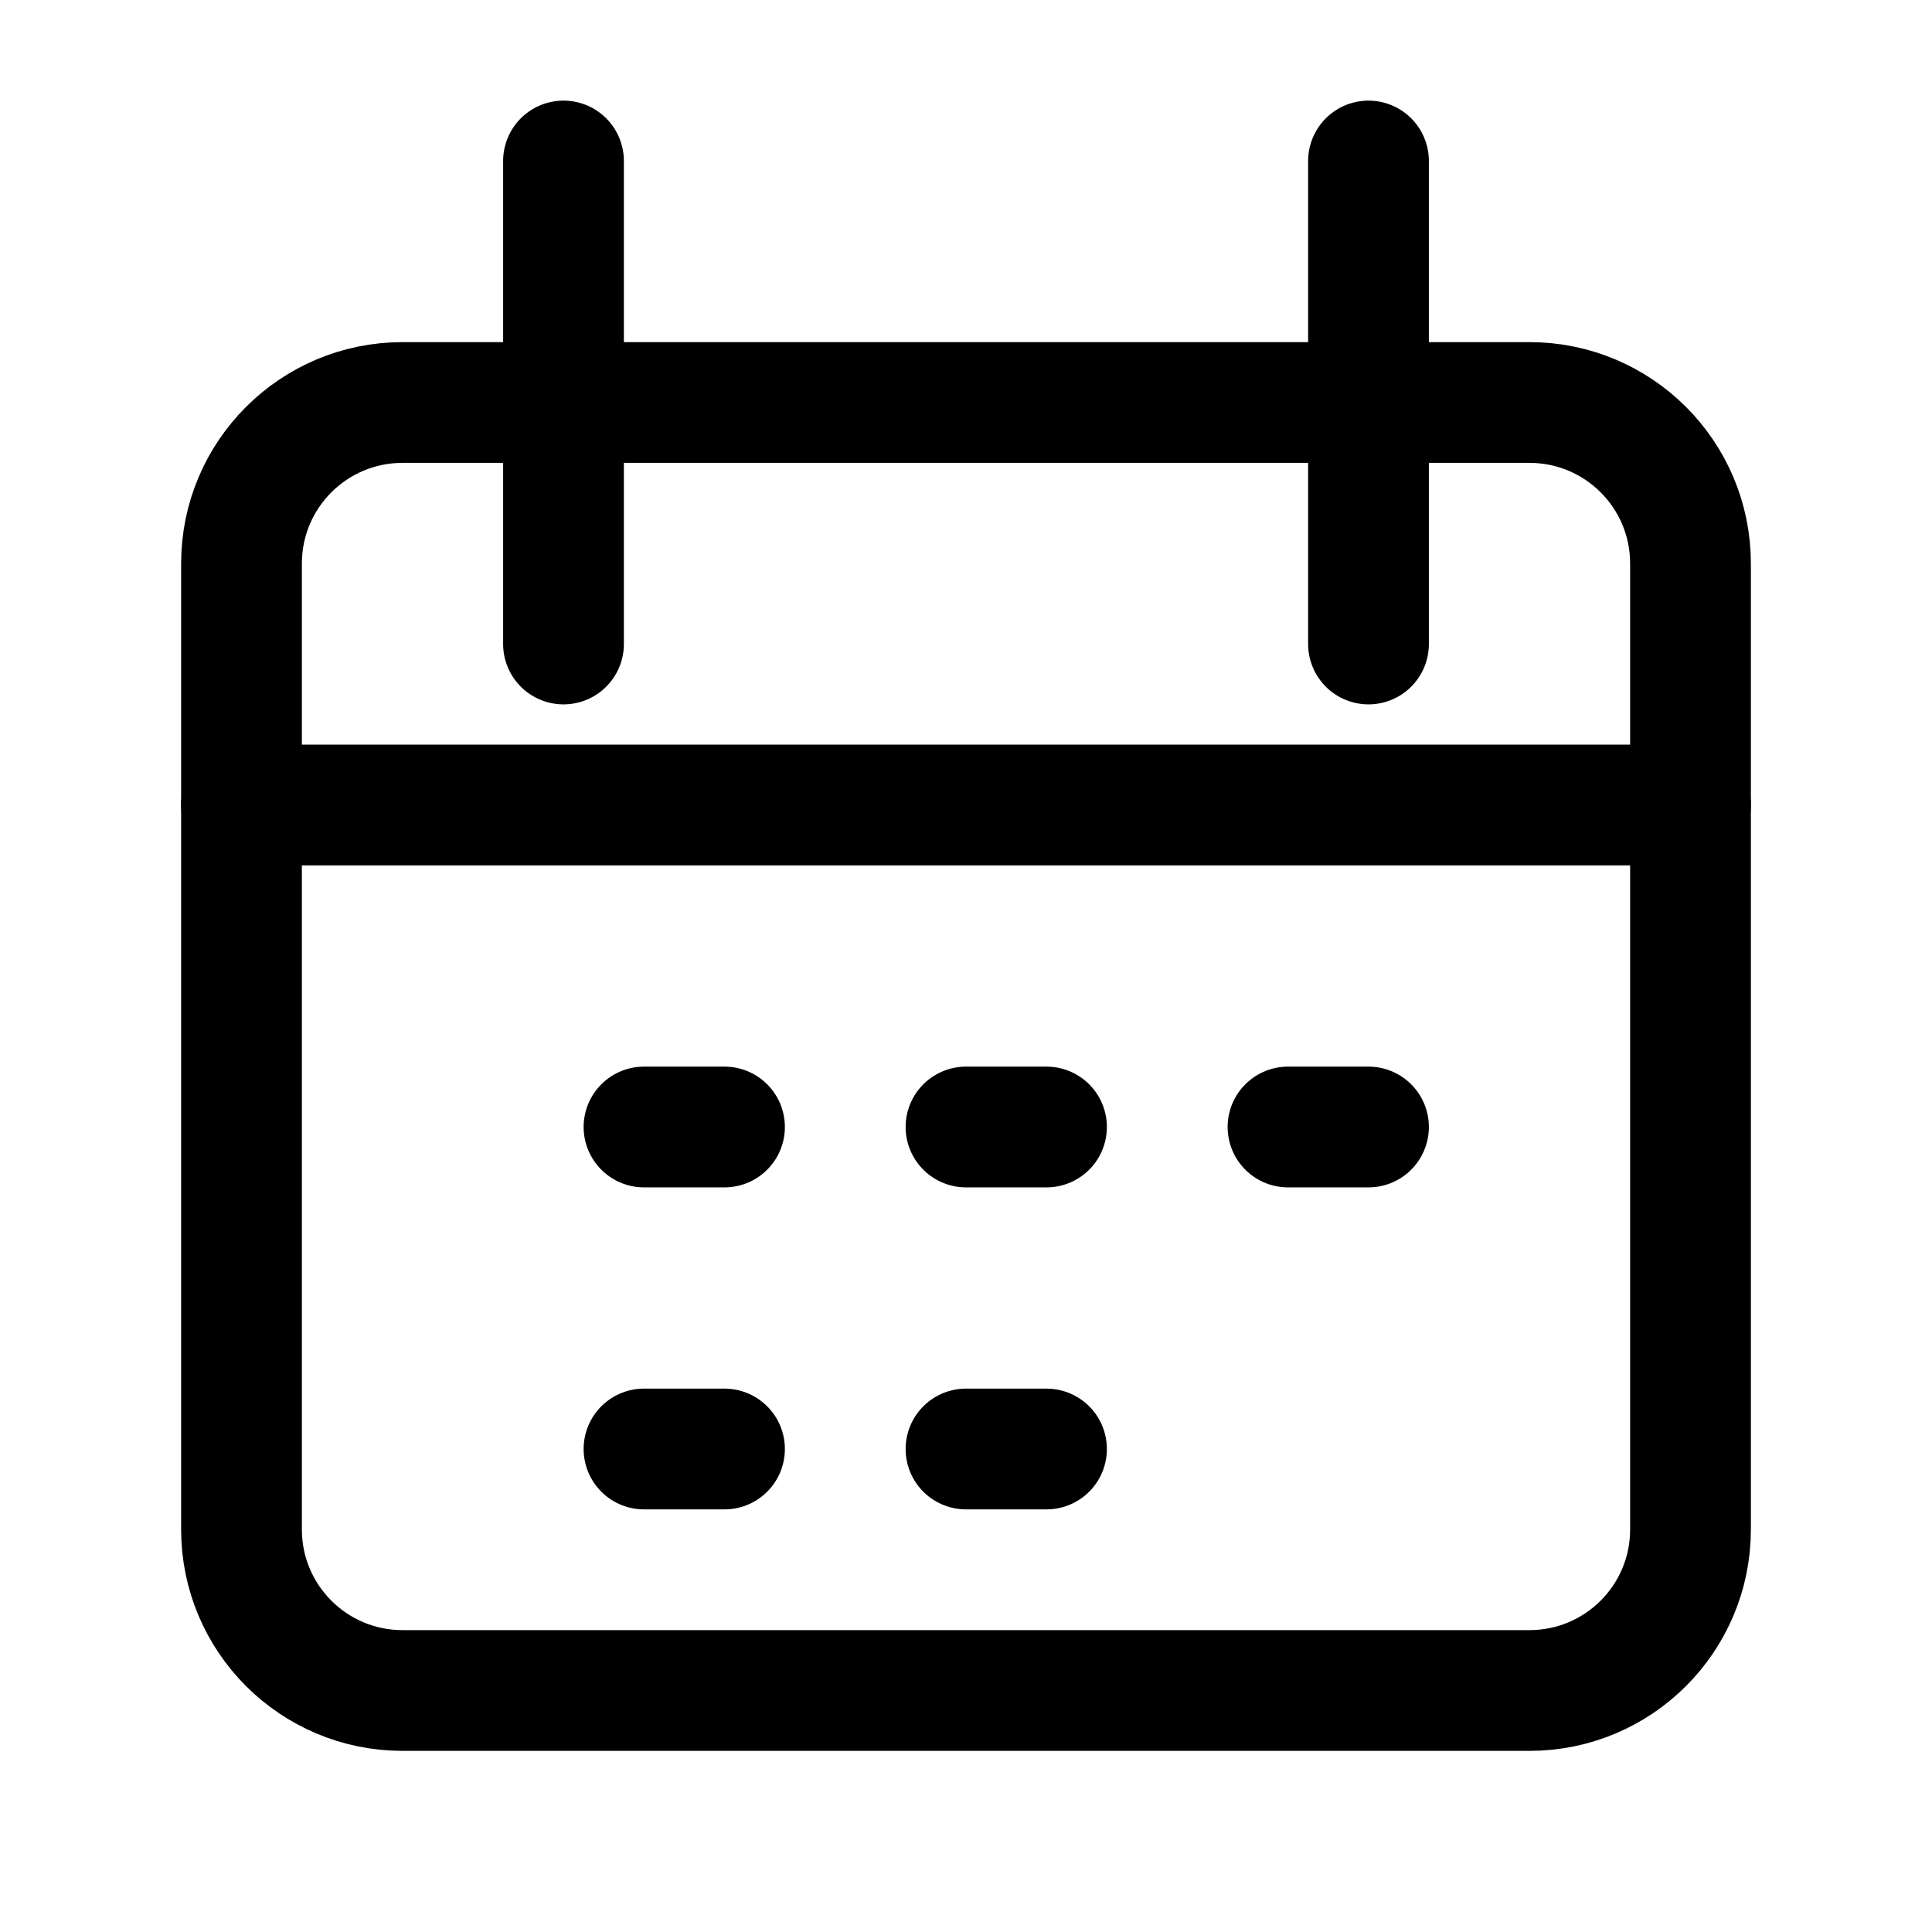
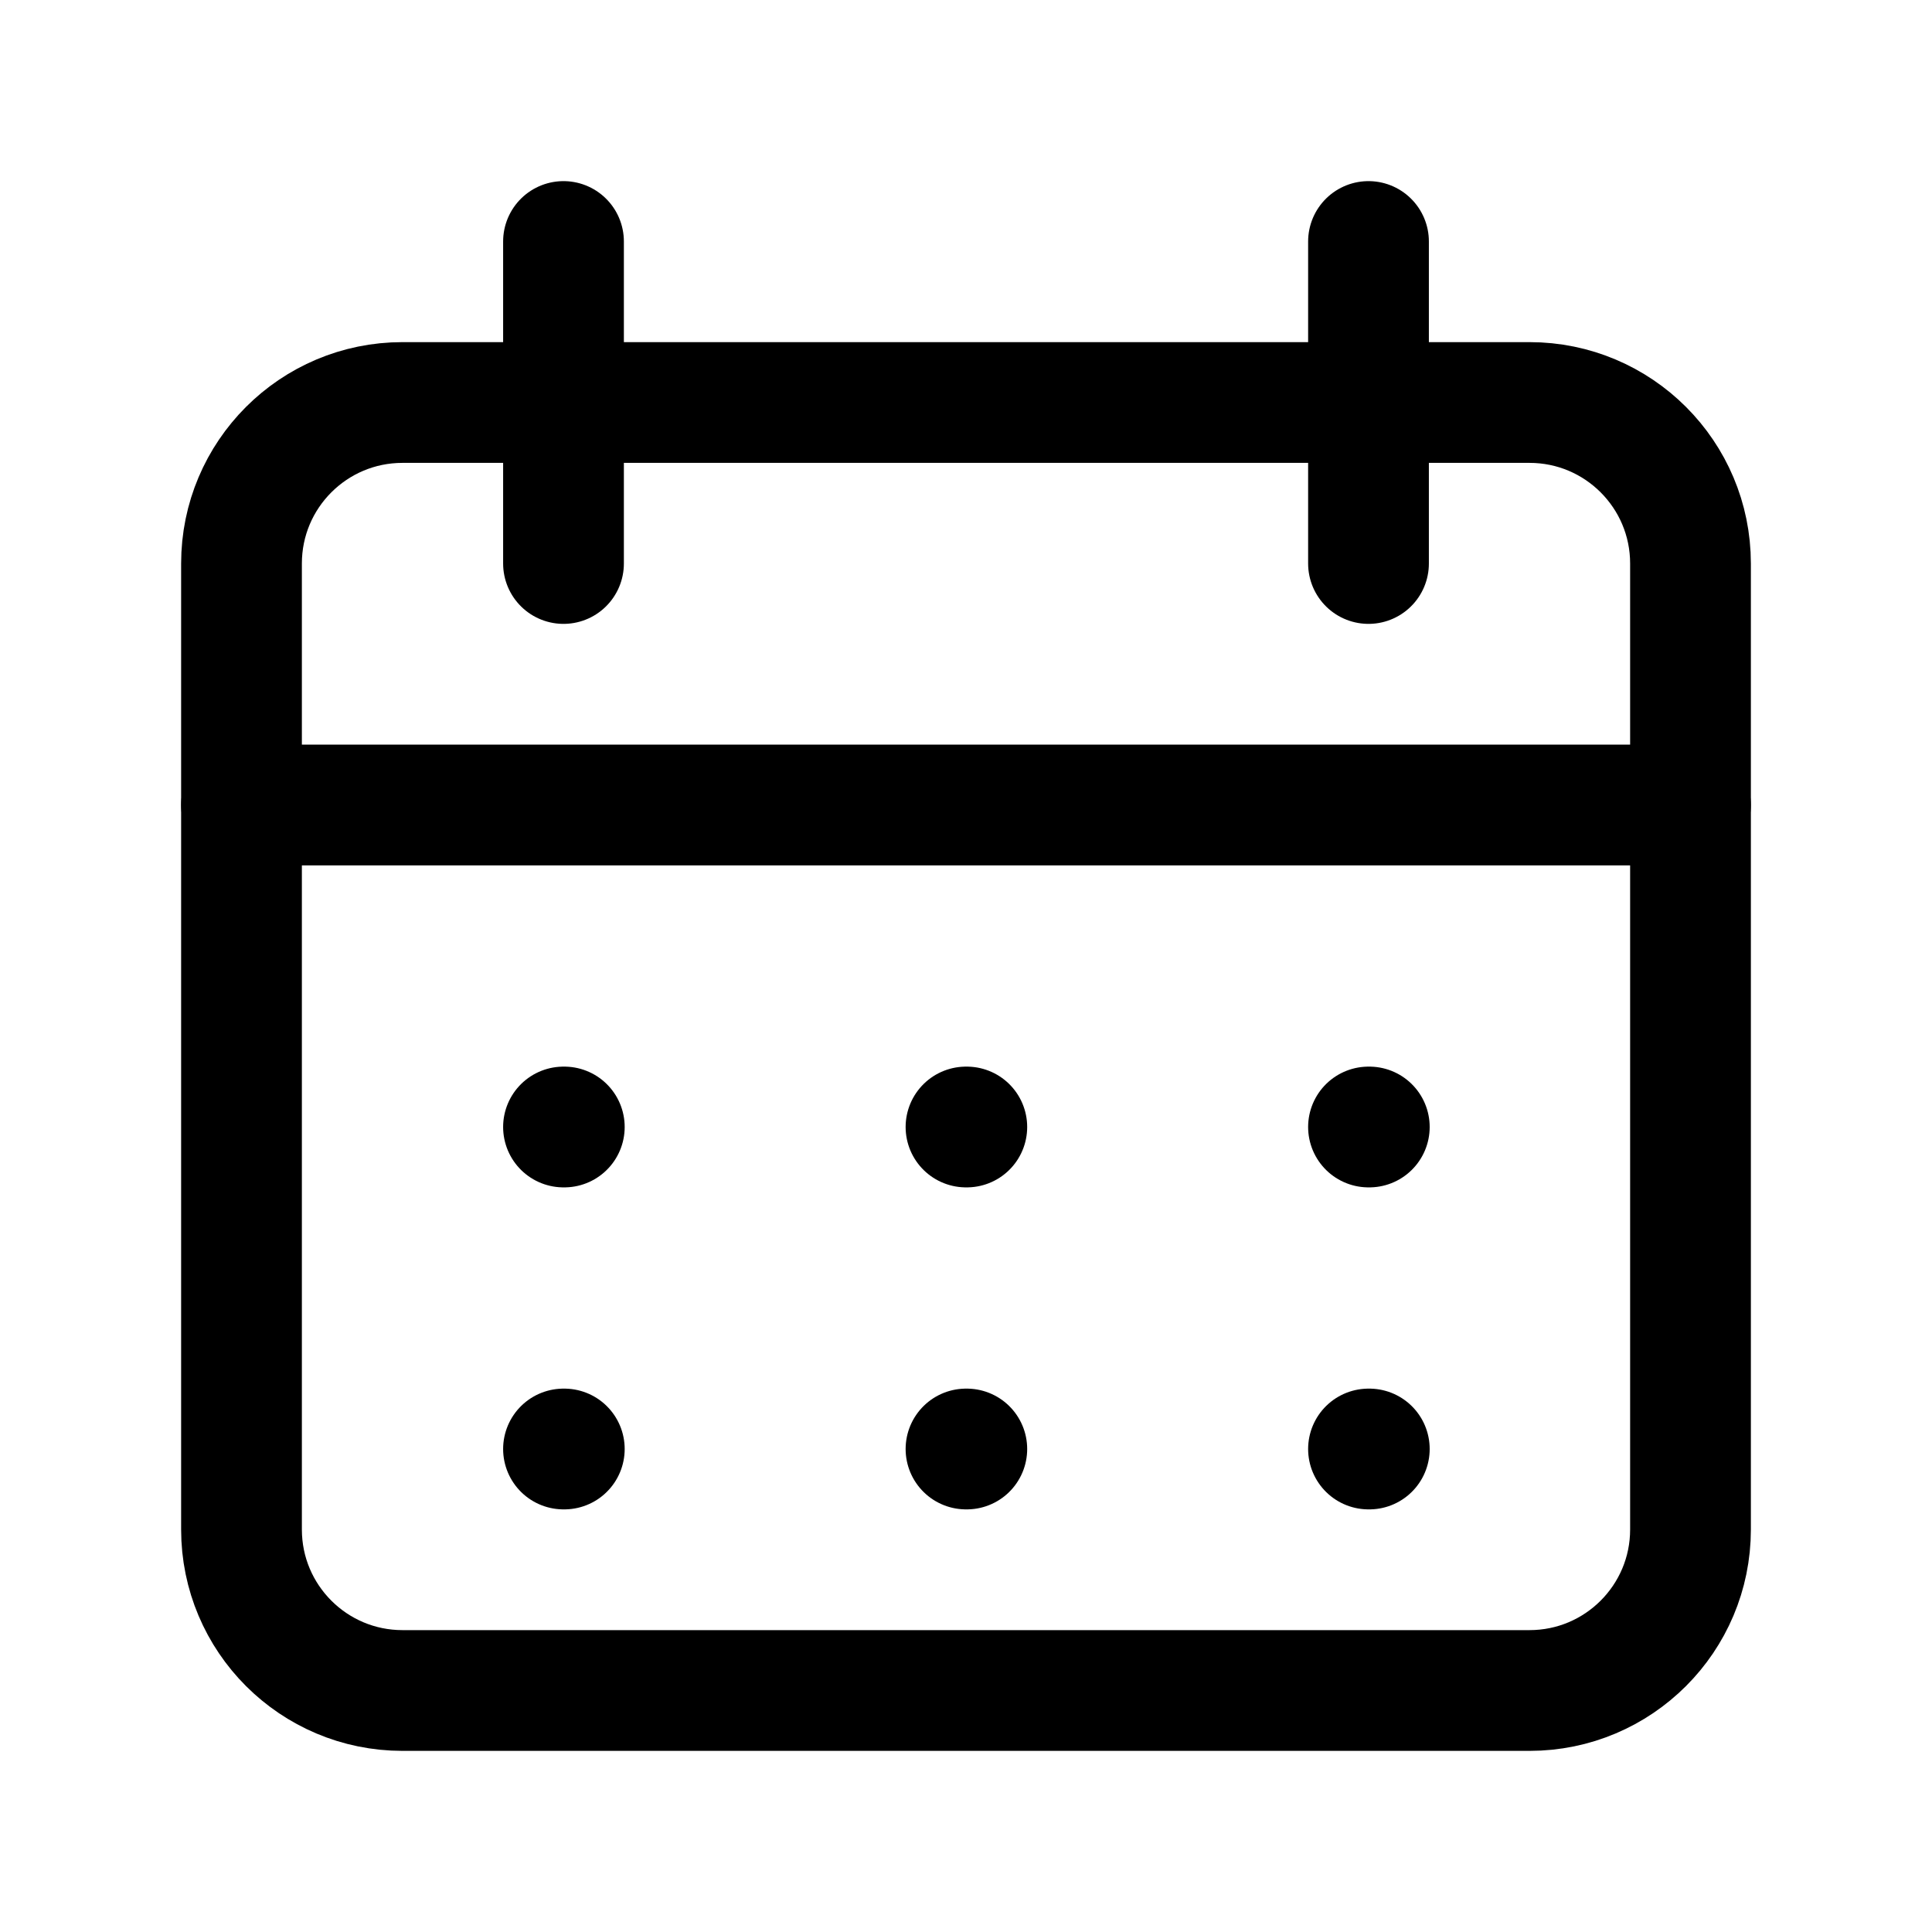
<svg xmlns="http://www.w3.org/2000/svg" viewBox="0 0 24 24" fill="none" stroke="currentColor" stroke-width="1.5" stroke-linecap="round" stroke-linejoin="round" aria-hidden="true">
  <rect x="3" y="5" width="18" height="16" rx="2" />
-   <path d="M7 2v6M17 2v6M3 10h18M8 14h1M12 14h1M16 14h1M8 18h1M12 18h1" />
+   <path d="M7 3v4M17 3v4M3 10h18" />
+   <path d="M7 14h.01M12 14h.01M17 14h.01M7 18h.01M12 18h.01M17 18h.01" />
</svg>
